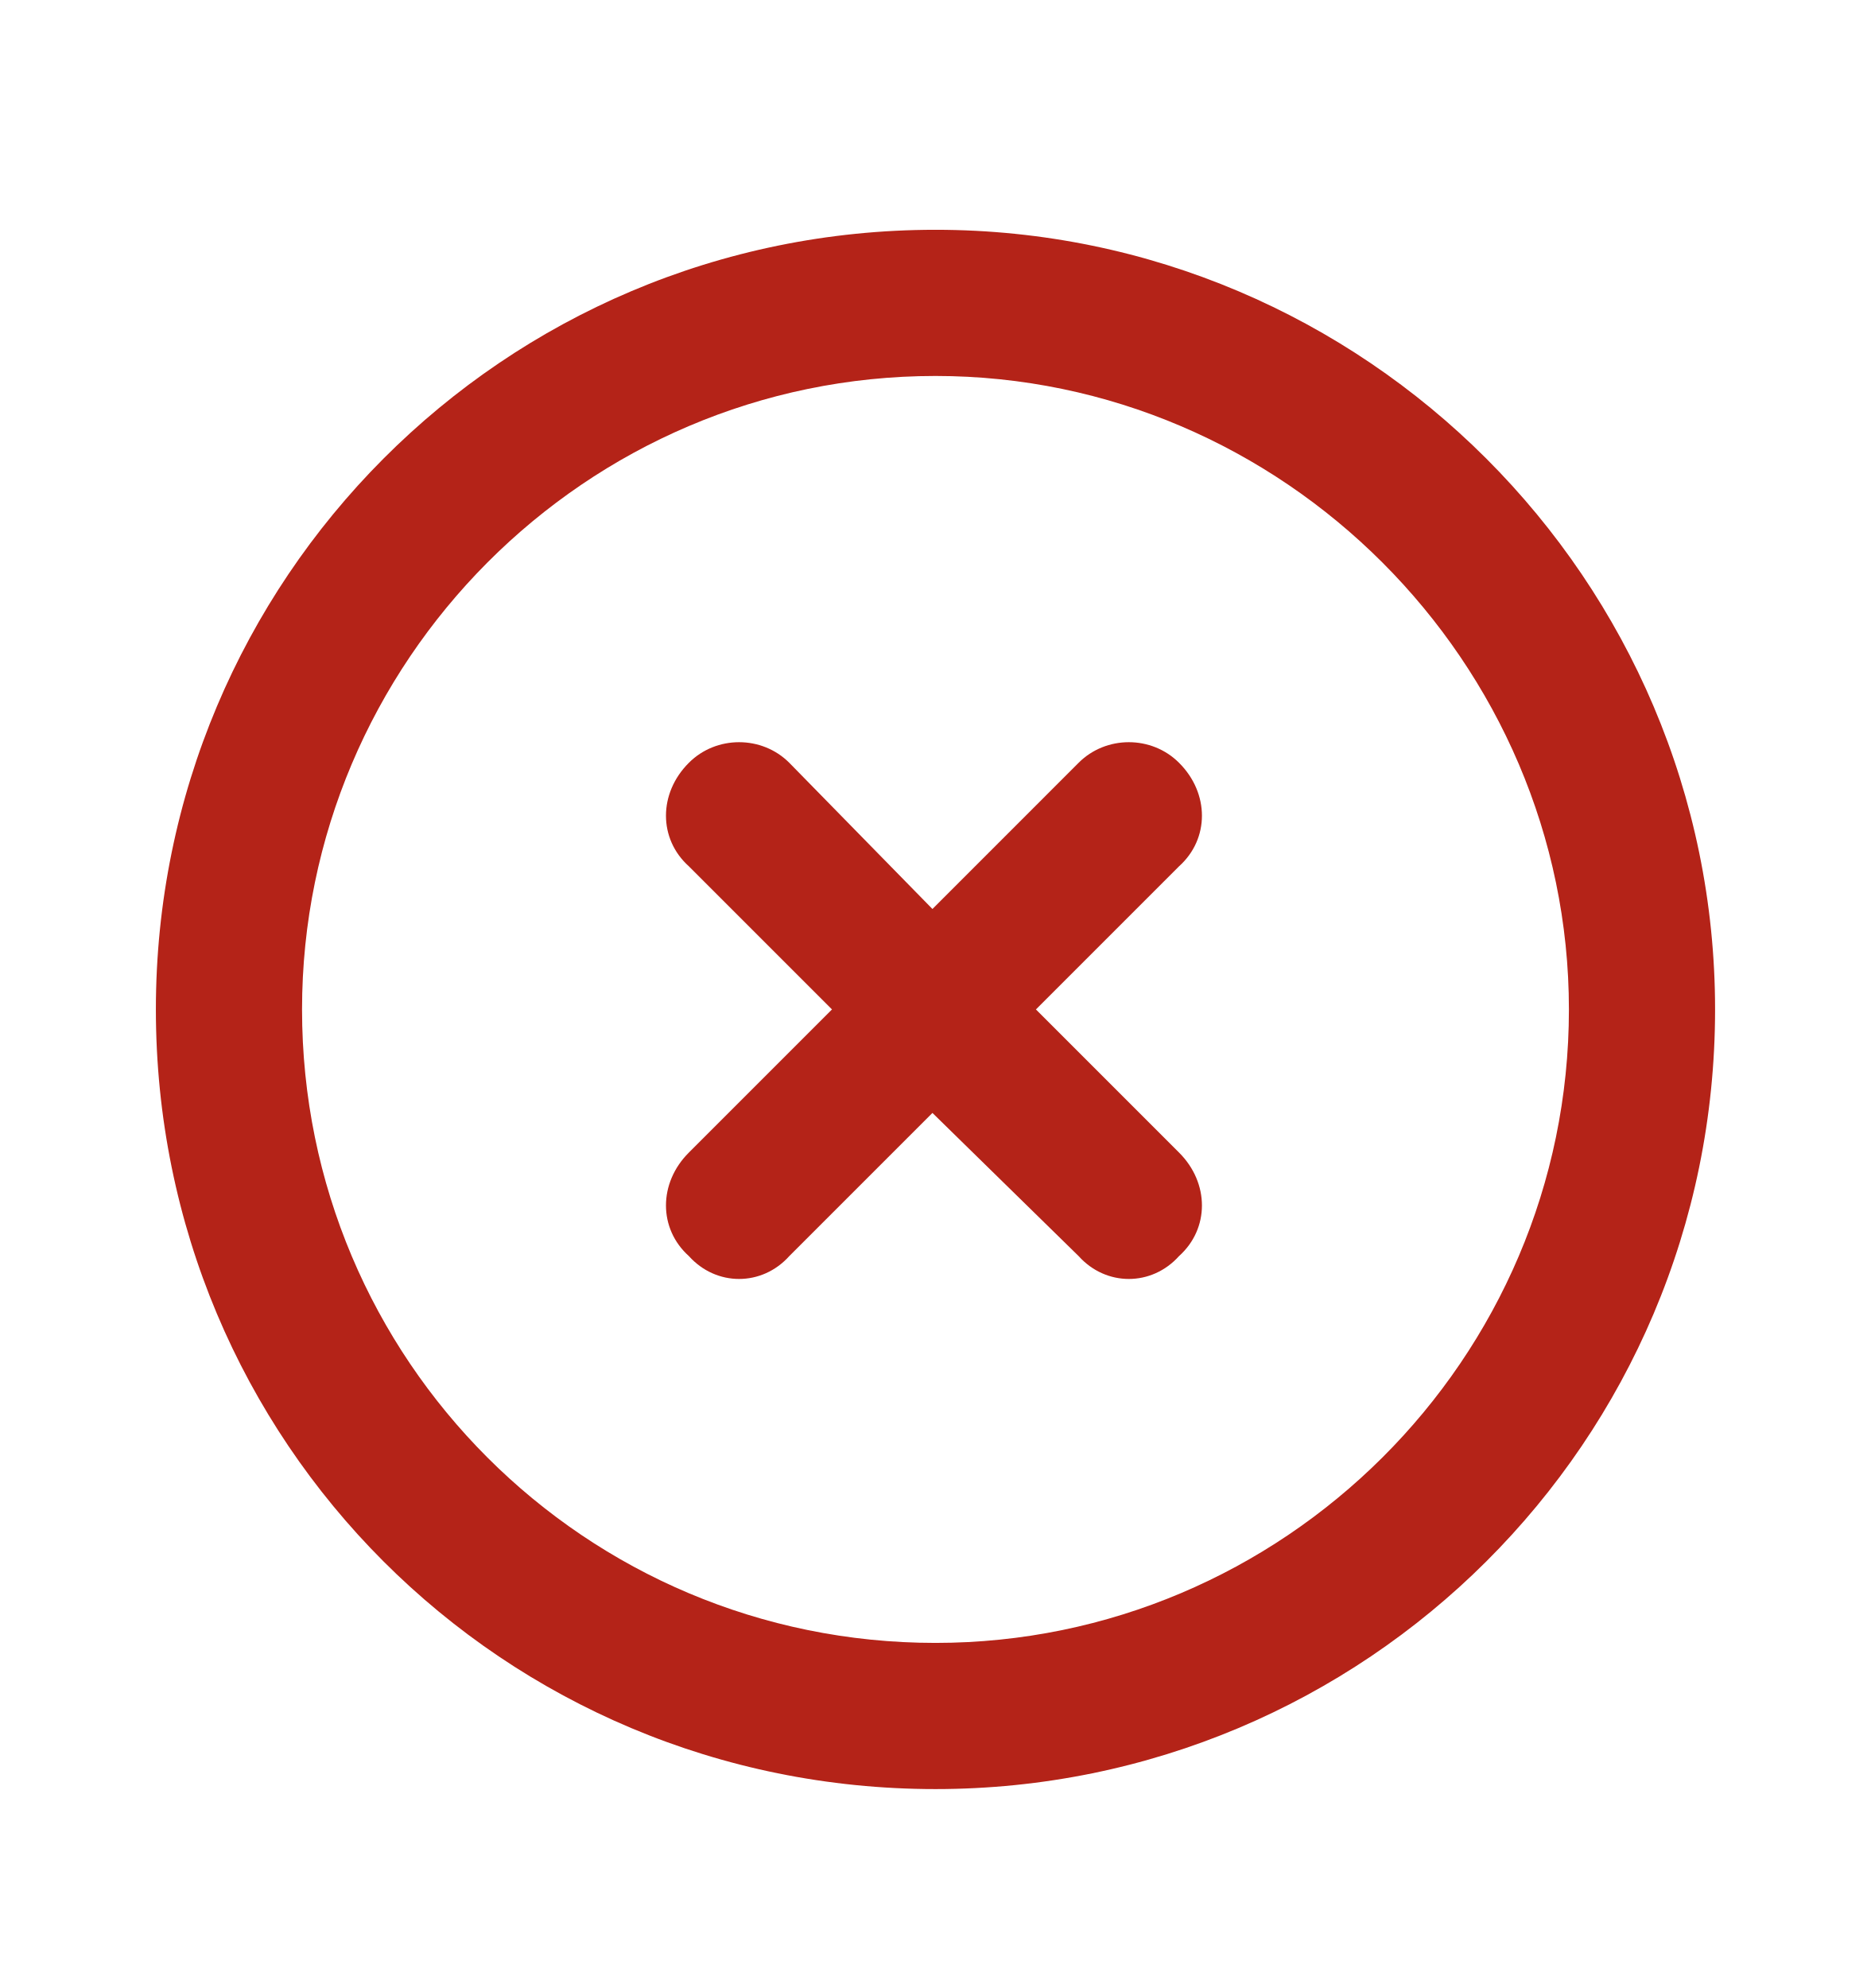
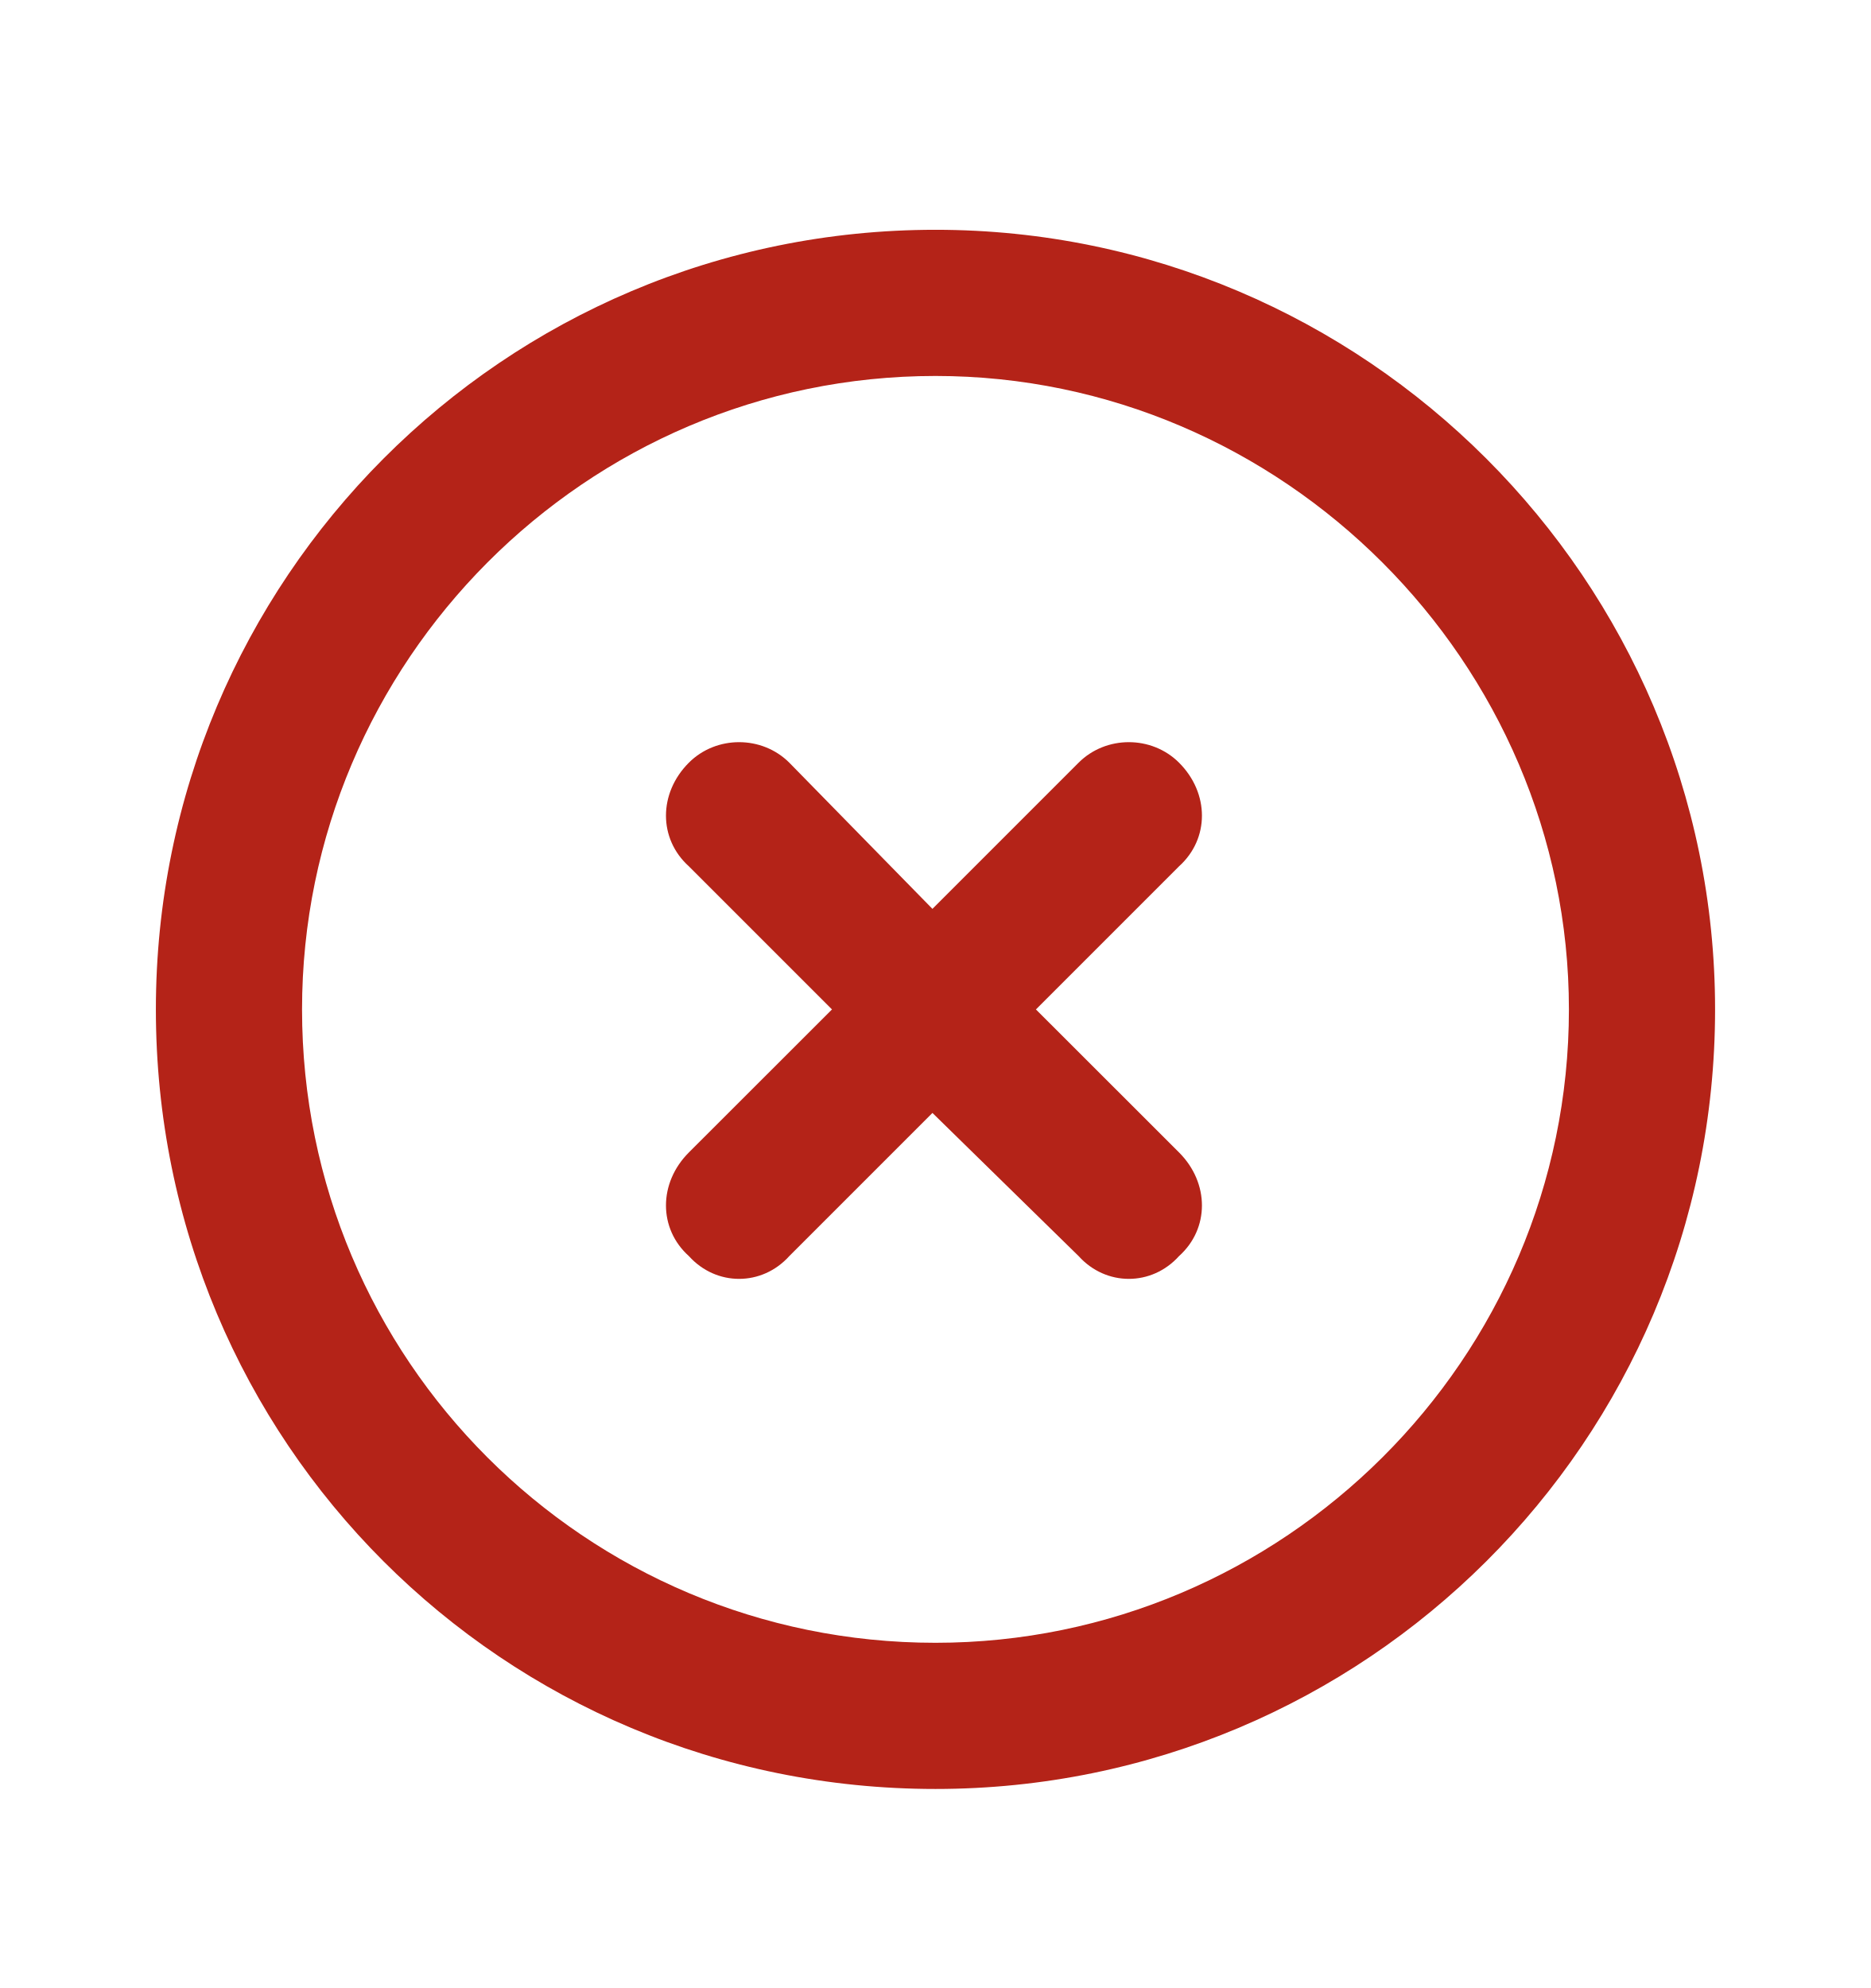
<svg xmlns="http://www.w3.org/2000/svg" width="16" height="17" viewBox="0 0 16 17" fill="none">
-   <path d="M5.891 6.523C6.125 6.288 6.516 6.288 6.75 6.523L7.974 7.773L9.224 6.523C9.458 6.288 9.849 6.288 10.083 6.523C10.344 6.783 10.344 7.174 10.083 7.408L8.859 8.632L10.083 9.856C10.344 10.116 10.344 10.507 10.083 10.741C9.849 11.002 9.458 11.002 9.224 10.741L7.974 9.517L6.75 10.741C6.516 11.002 6.125 11.002 5.891 10.741C5.63 10.507 5.63 10.116 5.891 9.856L7.115 8.632L5.891 7.408C5.63 7.174 5.63 6.783 5.891 6.523ZM14.667 8.632C14.667 12.33 11.672 15.299 8 15.299C4.302 15.299 1.333 12.33 1.333 8.632C1.333 4.96 4.302 1.965 8 1.965C11.672 1.965 14.667 4.96 14.667 8.632ZM8 3.215C5.005 3.215 2.583 5.663 2.583 8.632C2.583 11.627 5.005 14.049 8 14.049C10.969 14.049 13.417 11.627 13.417 8.632C13.417 5.663 10.969 3.215 8 3.215Z" fill="#B42318" />
+   <path d="M5.891 6.522C6.125 6.288 6.516 6.288 6.75 6.522L7.974 7.772L9.224 6.522C9.458 6.288 9.849 6.288 10.083 6.522C10.344 6.783 10.344 7.173 10.083 7.408L8.859 8.632L10.083 9.855C10.344 10.116 10.344 10.507 10.083 10.741C9.849 11.001 9.458 11.001 9.224 10.741L7.974 9.517L6.75 10.741C6.516 11.001 6.125 11.001 5.891 10.741C5.63 10.507 5.63 10.116 5.891 9.855L7.115 8.632L5.891 7.408C5.63 7.173 5.63 6.783 5.891 6.522ZM14.667 8.632C14.667 12.329 11.672 15.298 8 15.298C4.302 15.298 1.333 12.329 1.333 8.632C1.333 4.96 4.302 1.965 8 1.965C11.672 1.965 14.667 4.96 14.667 8.632ZM8 3.215C5.005 3.215 2.583 5.663 2.583 8.632C2.583 11.626 5.005 14.048 8 14.048C10.969 14.048 13.417 11.626 13.417 8.632C13.417 5.663 10.969 3.215 8 3.215Z" fill="#B42318" />
</svg>
